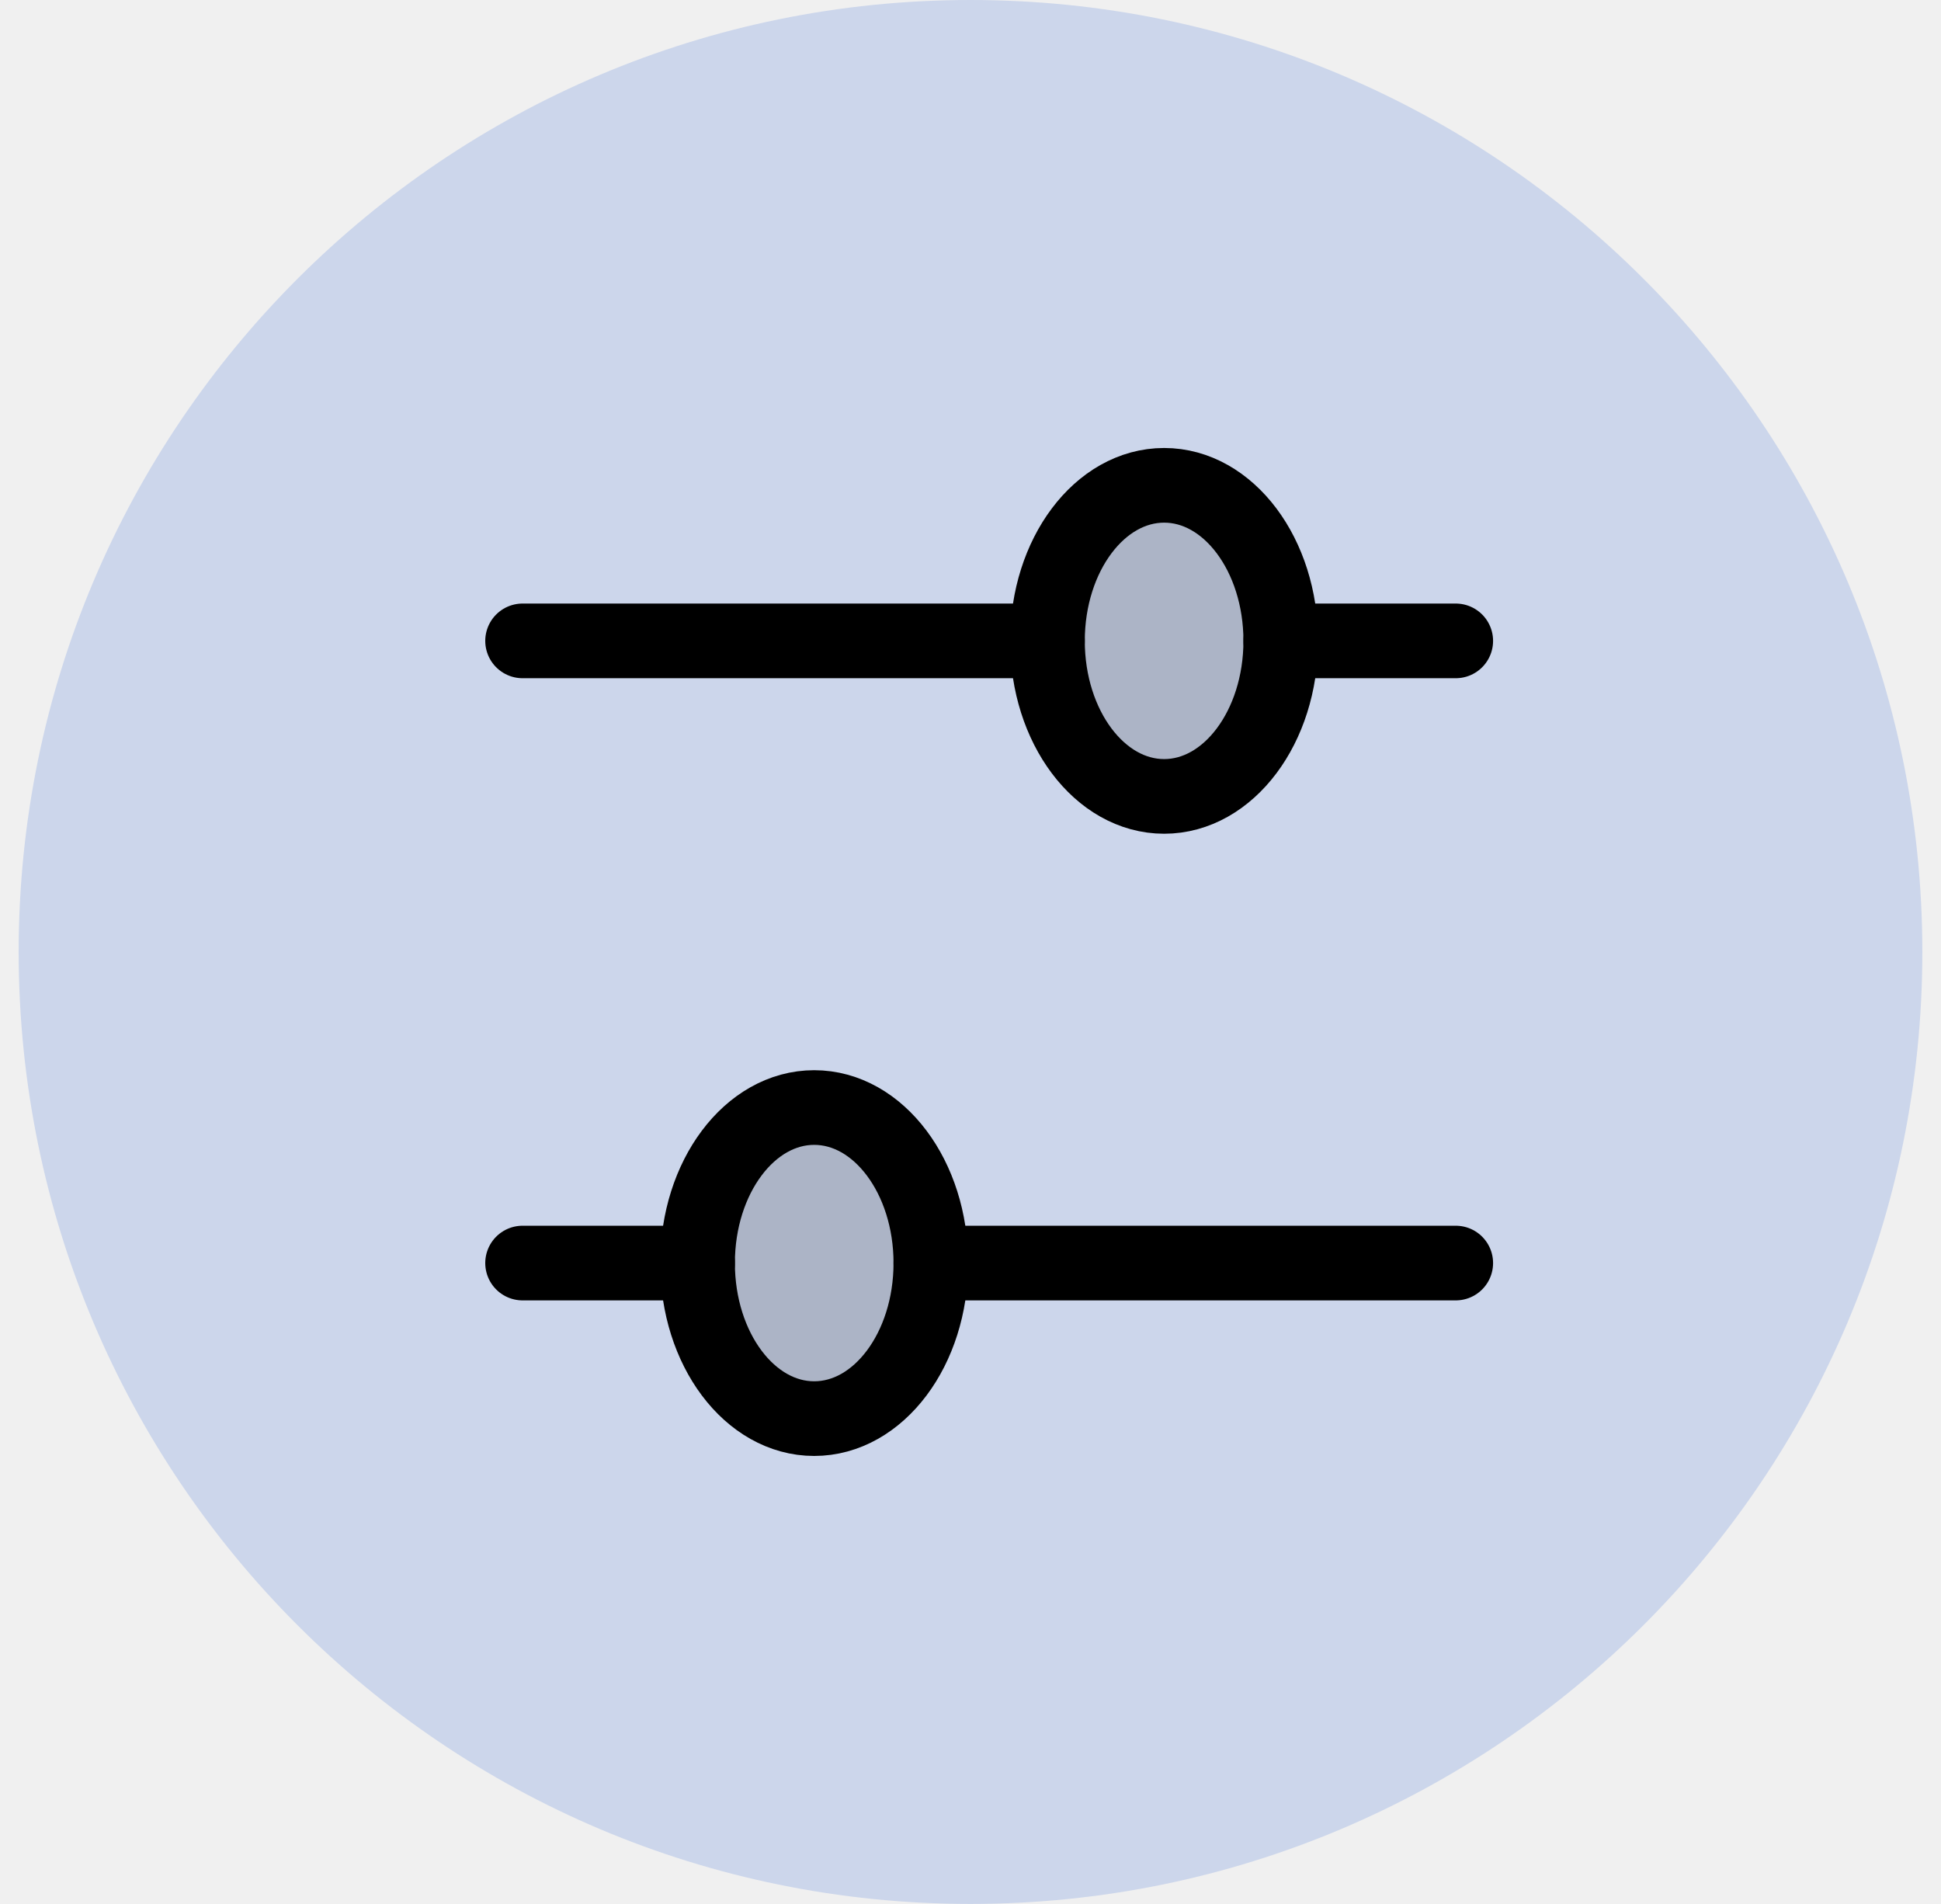
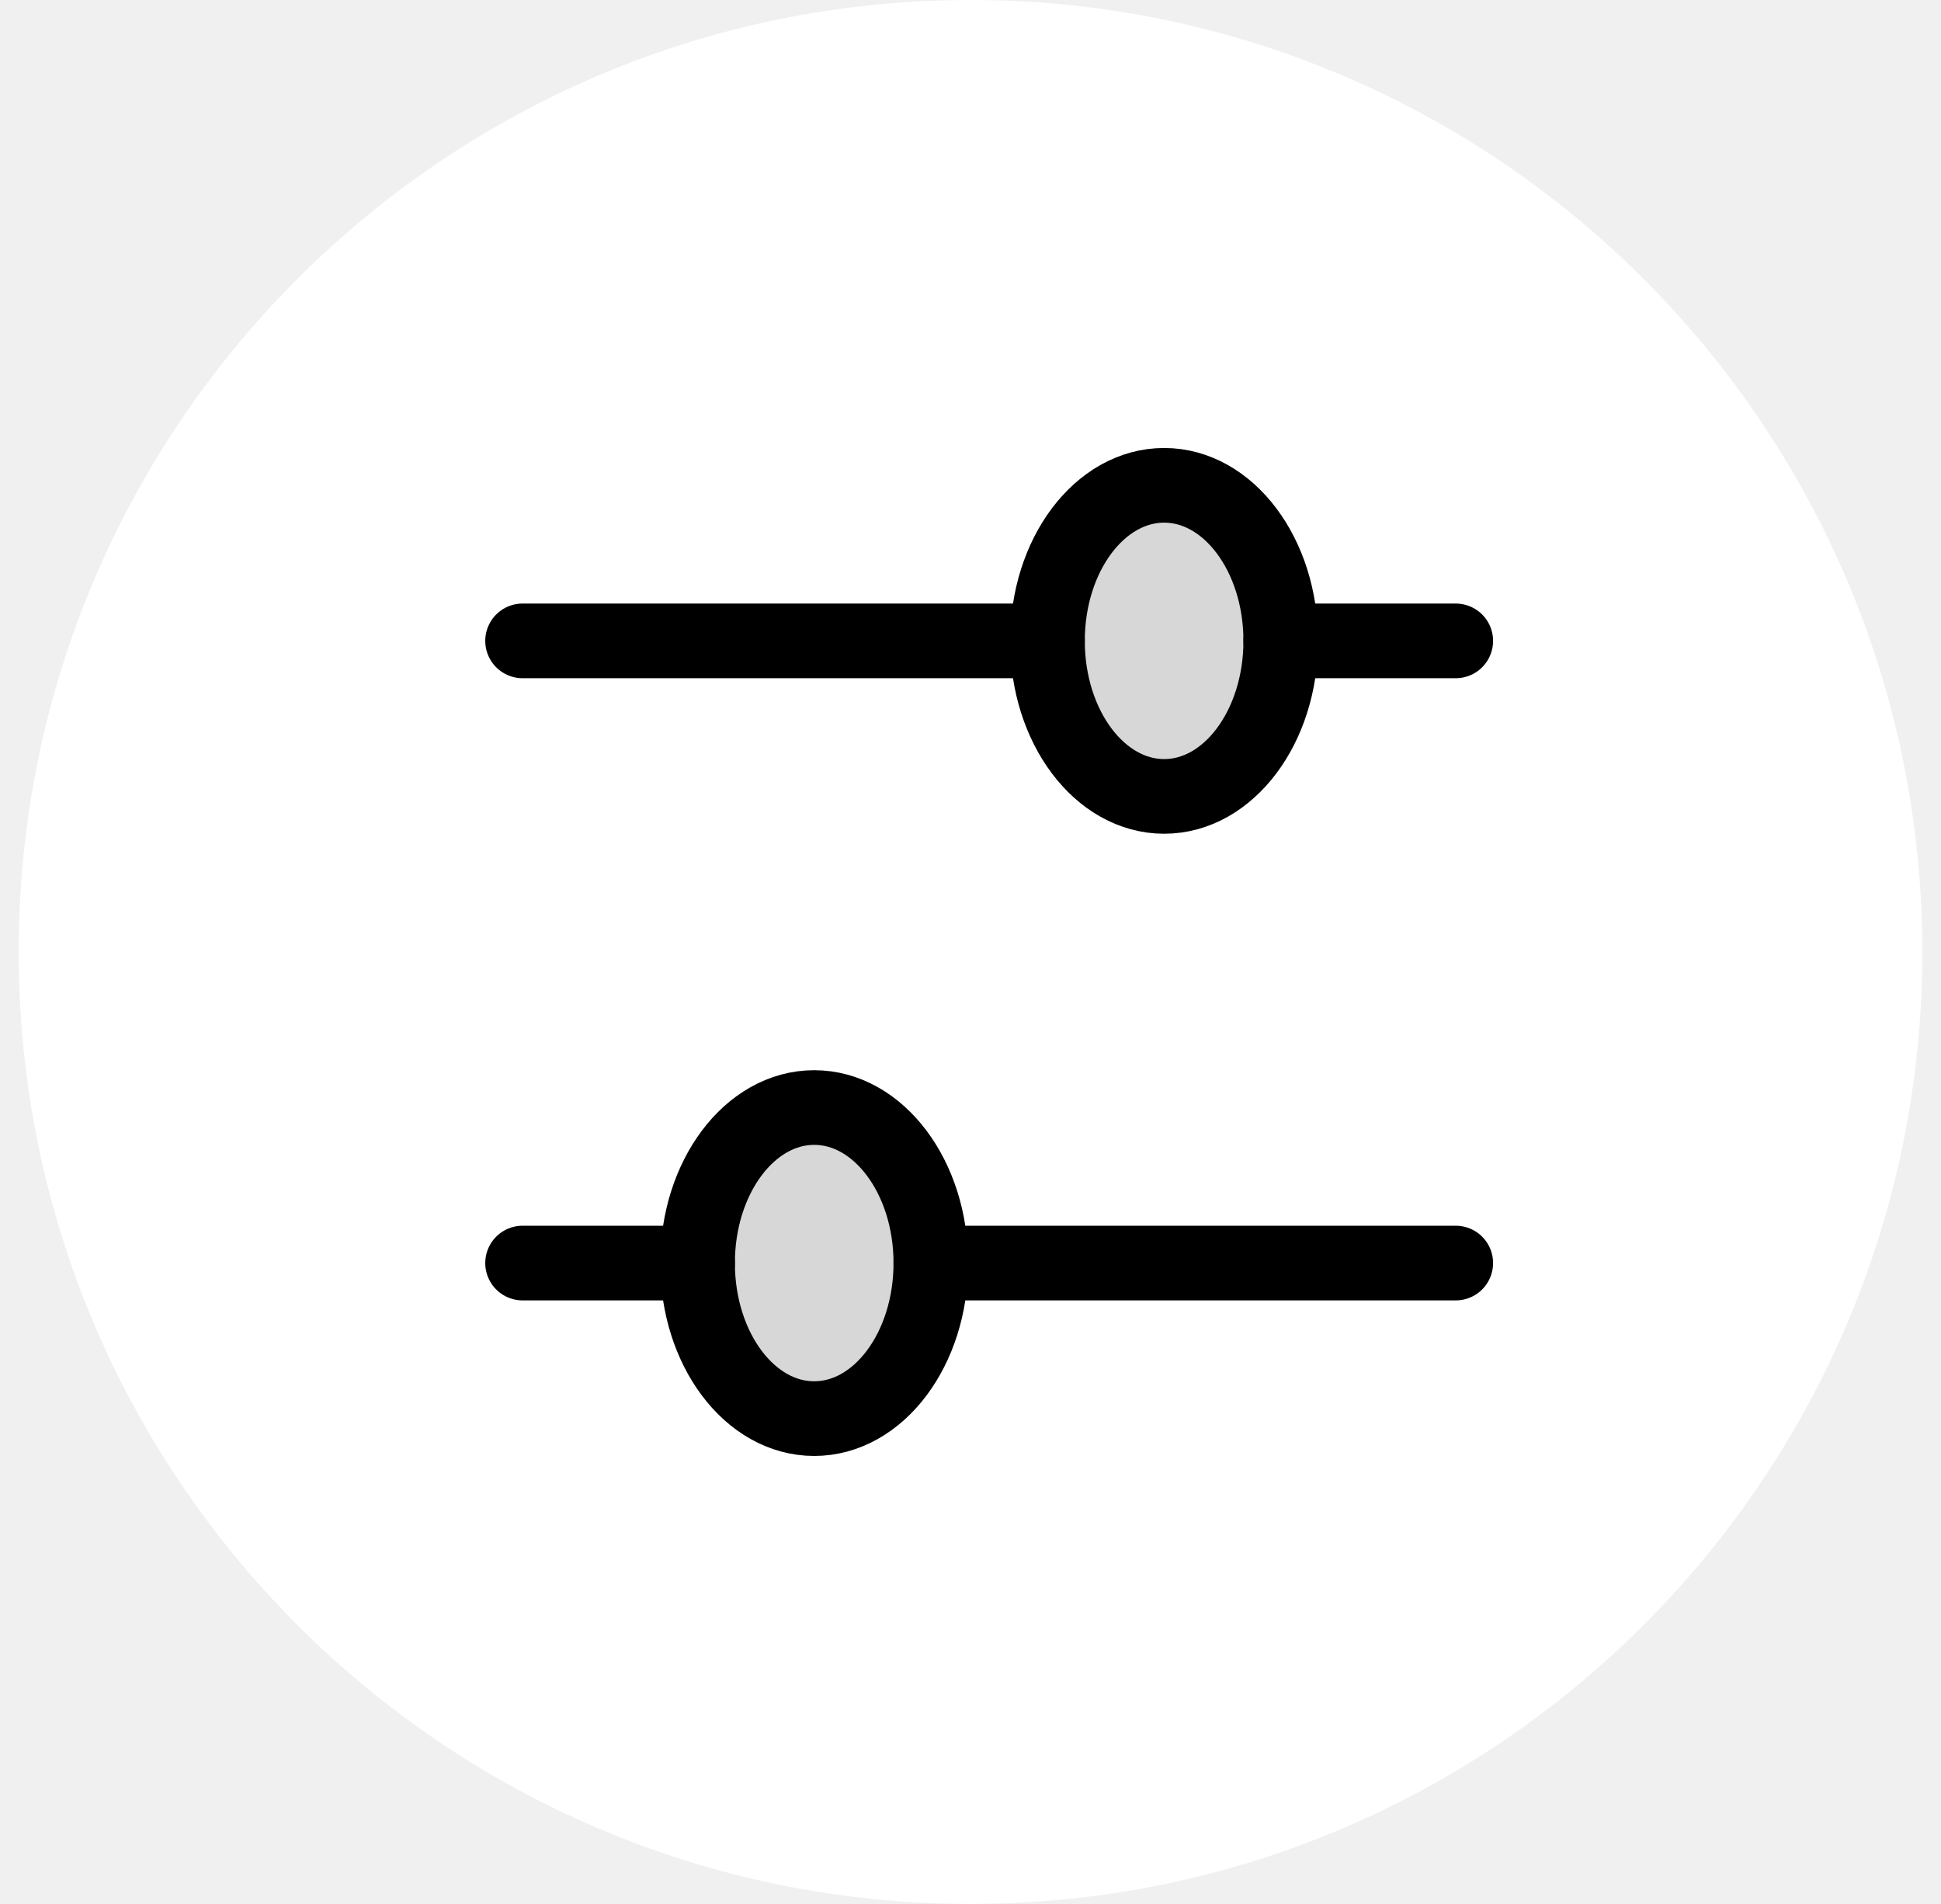
<svg xmlns="http://www.w3.org/2000/svg" width="52" height="51" viewBox="0 0 52 51" fill="none">
-   <circle cx="26" cy="25.5" r="25.5" fill="#CCD6EB" />
+   <circle cx="26" cy="25.5" r="25.5" fill="#fff" />
  <path opacity="0.16" d="M21.812 38C23.538 38 24.938 36.135 24.938 33.833C24.938 31.532 23.538 29.667 21.812 29.667C20.087 29.667 18.688 31.532 18.688 33.833C18.688 36.135 20.087 38 21.812 38Z" fill="black" />
  <path opacity="0.16" d="M31.188 21.333C32.913 21.333 34.312 19.468 34.312 17.167C34.312 14.866 32.913 13 31.188 13C29.462 13 28.062 14.866 28.062 17.167C28.062 19.468 29.462 21.333 31.188 21.333Z" fill="black" />
  <path d="M14 17.167H28.062M34.312 17.167H39M24.938 33.833H39M14 33.833H18.688" stroke="black" stroke-width="2" stroke-linecap="round" stroke-linejoin="round" />
  <path d="M21.812 38C23.538 38 24.938 36.135 24.938 33.833C24.938 31.532 23.538 29.667 21.812 29.667C20.087 29.667 18.688 31.532 18.688 33.833C18.688 36.135 20.087 38 21.812 38Z" stroke="black" stroke-width="2" />
  <path d="M31.188 21.333C32.913 21.333 34.312 19.468 34.312 17.167C34.312 14.866 32.913 13 31.188 13C29.462 13 28.062 14.866 28.062 17.167C28.062 19.468 29.462 21.333 31.188 21.333Z" stroke="black" stroke-width="2" />
</svg>
